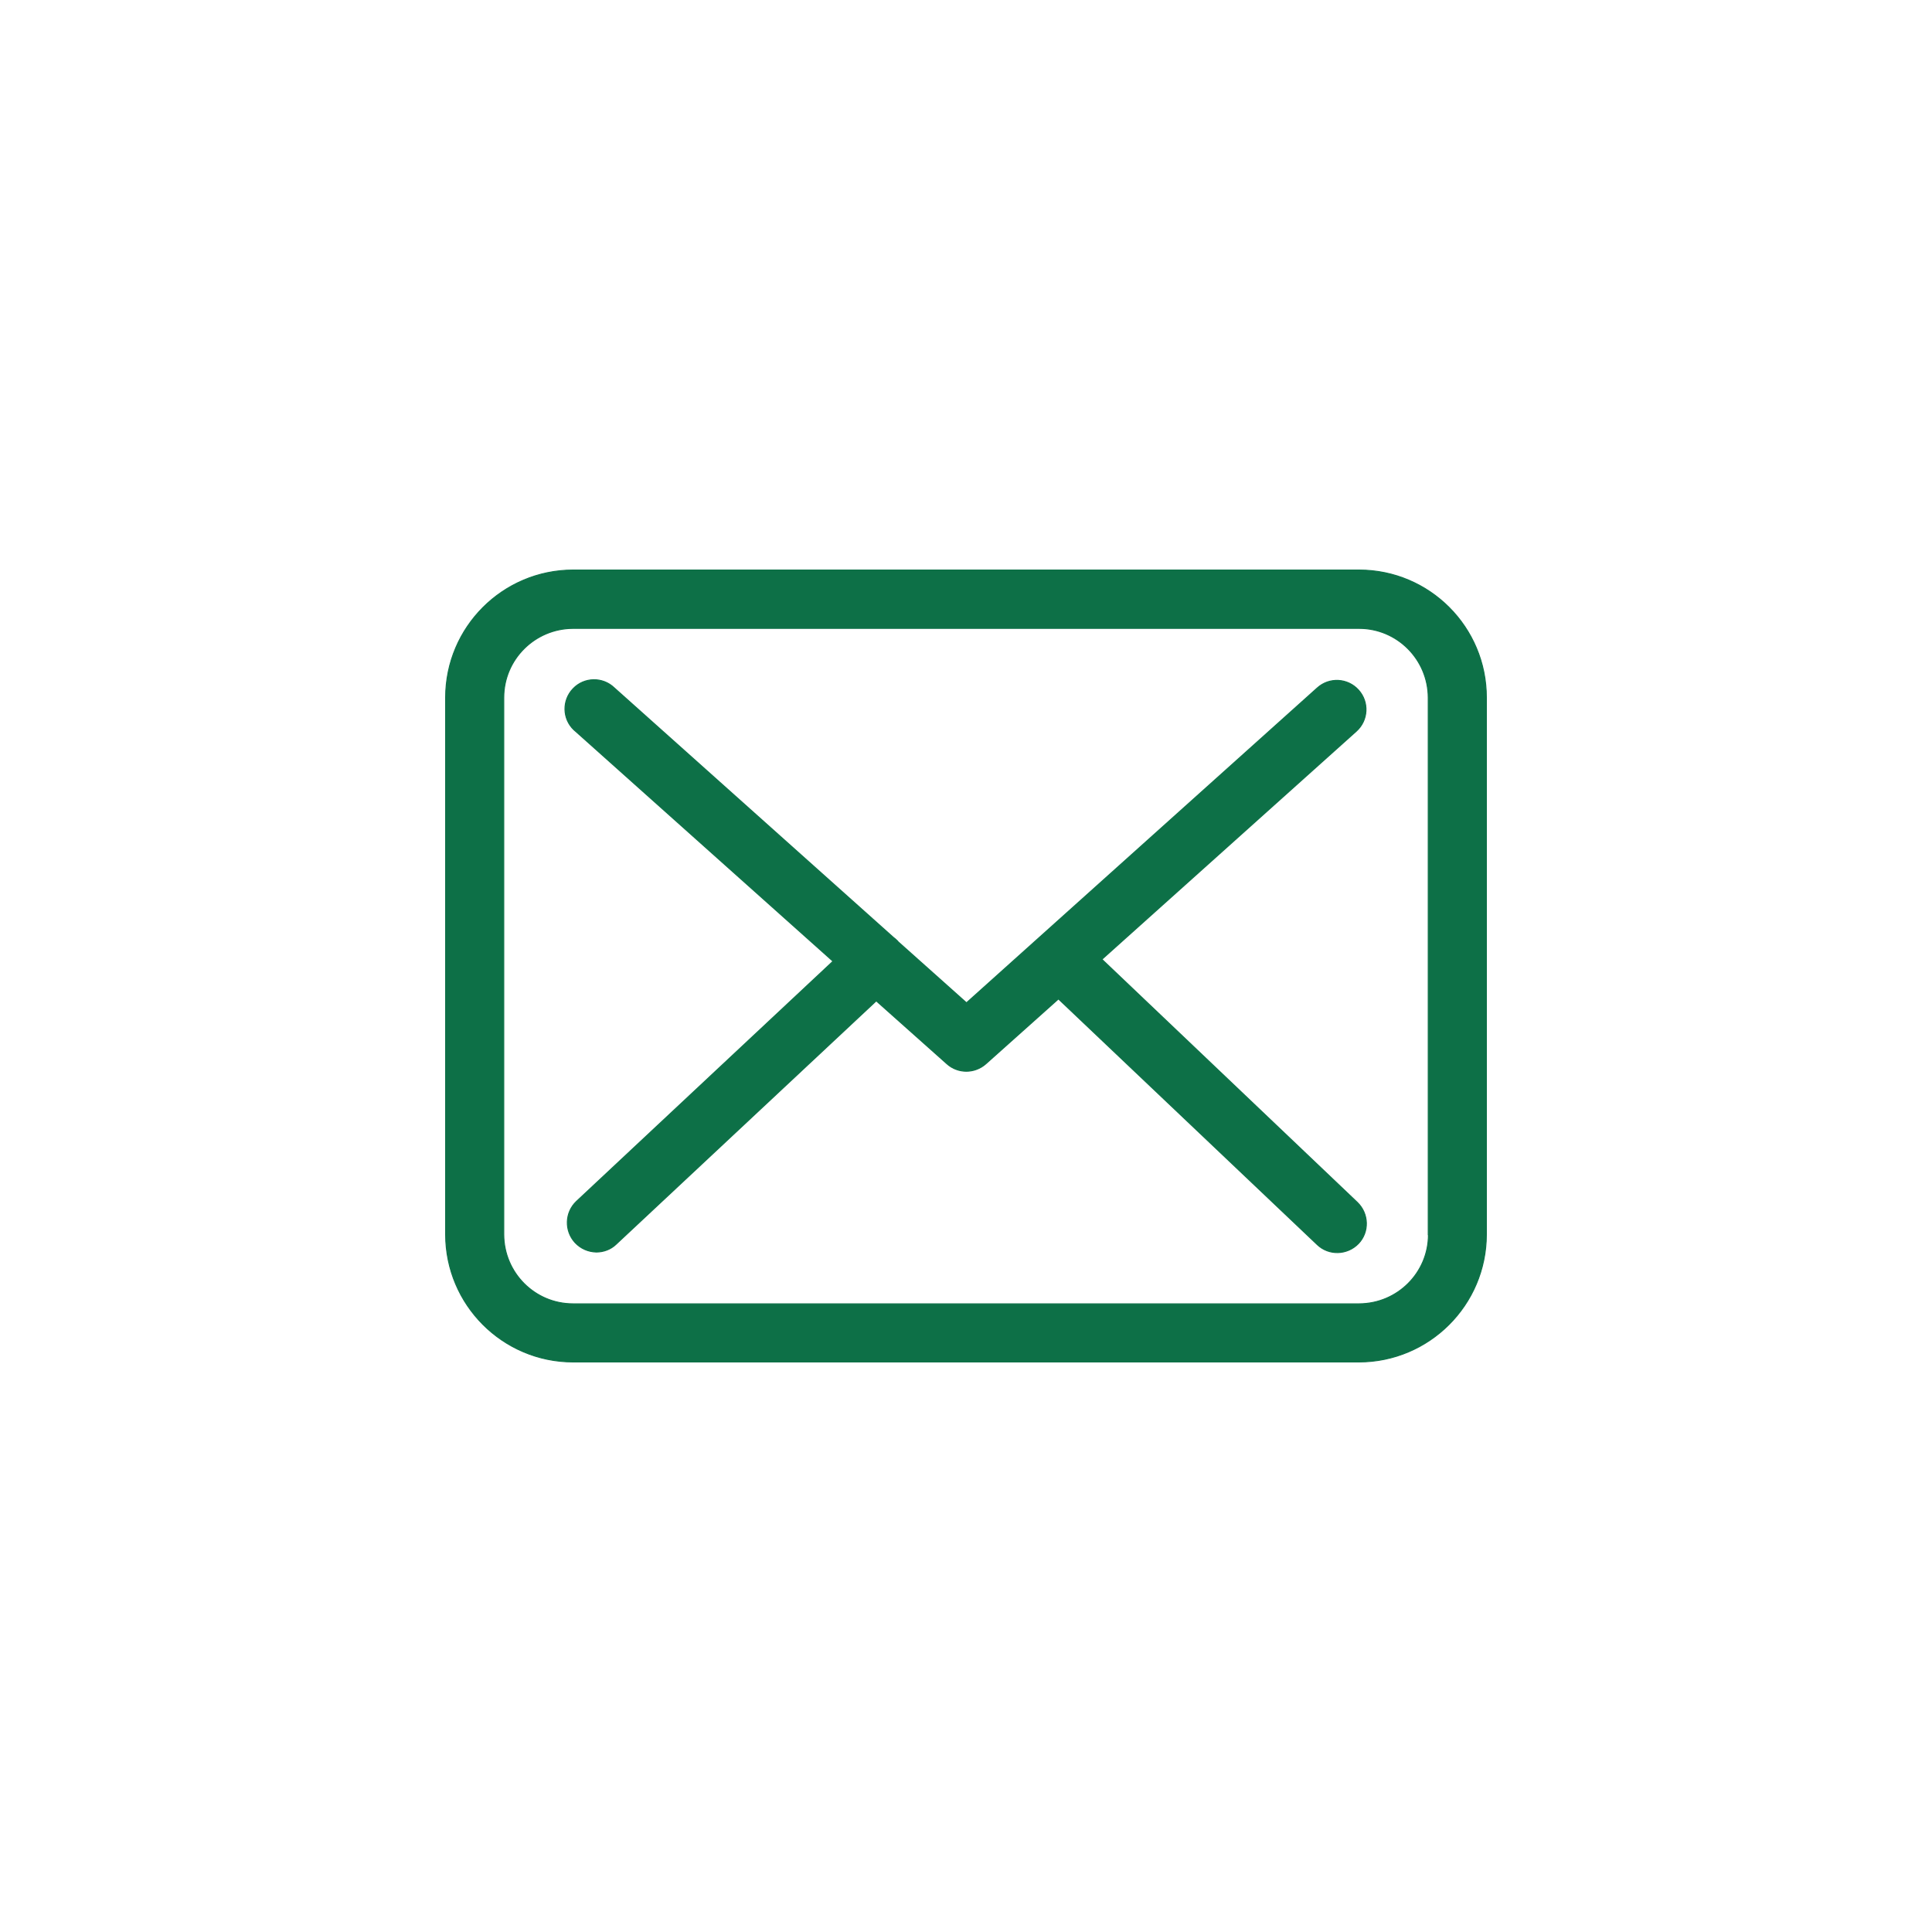
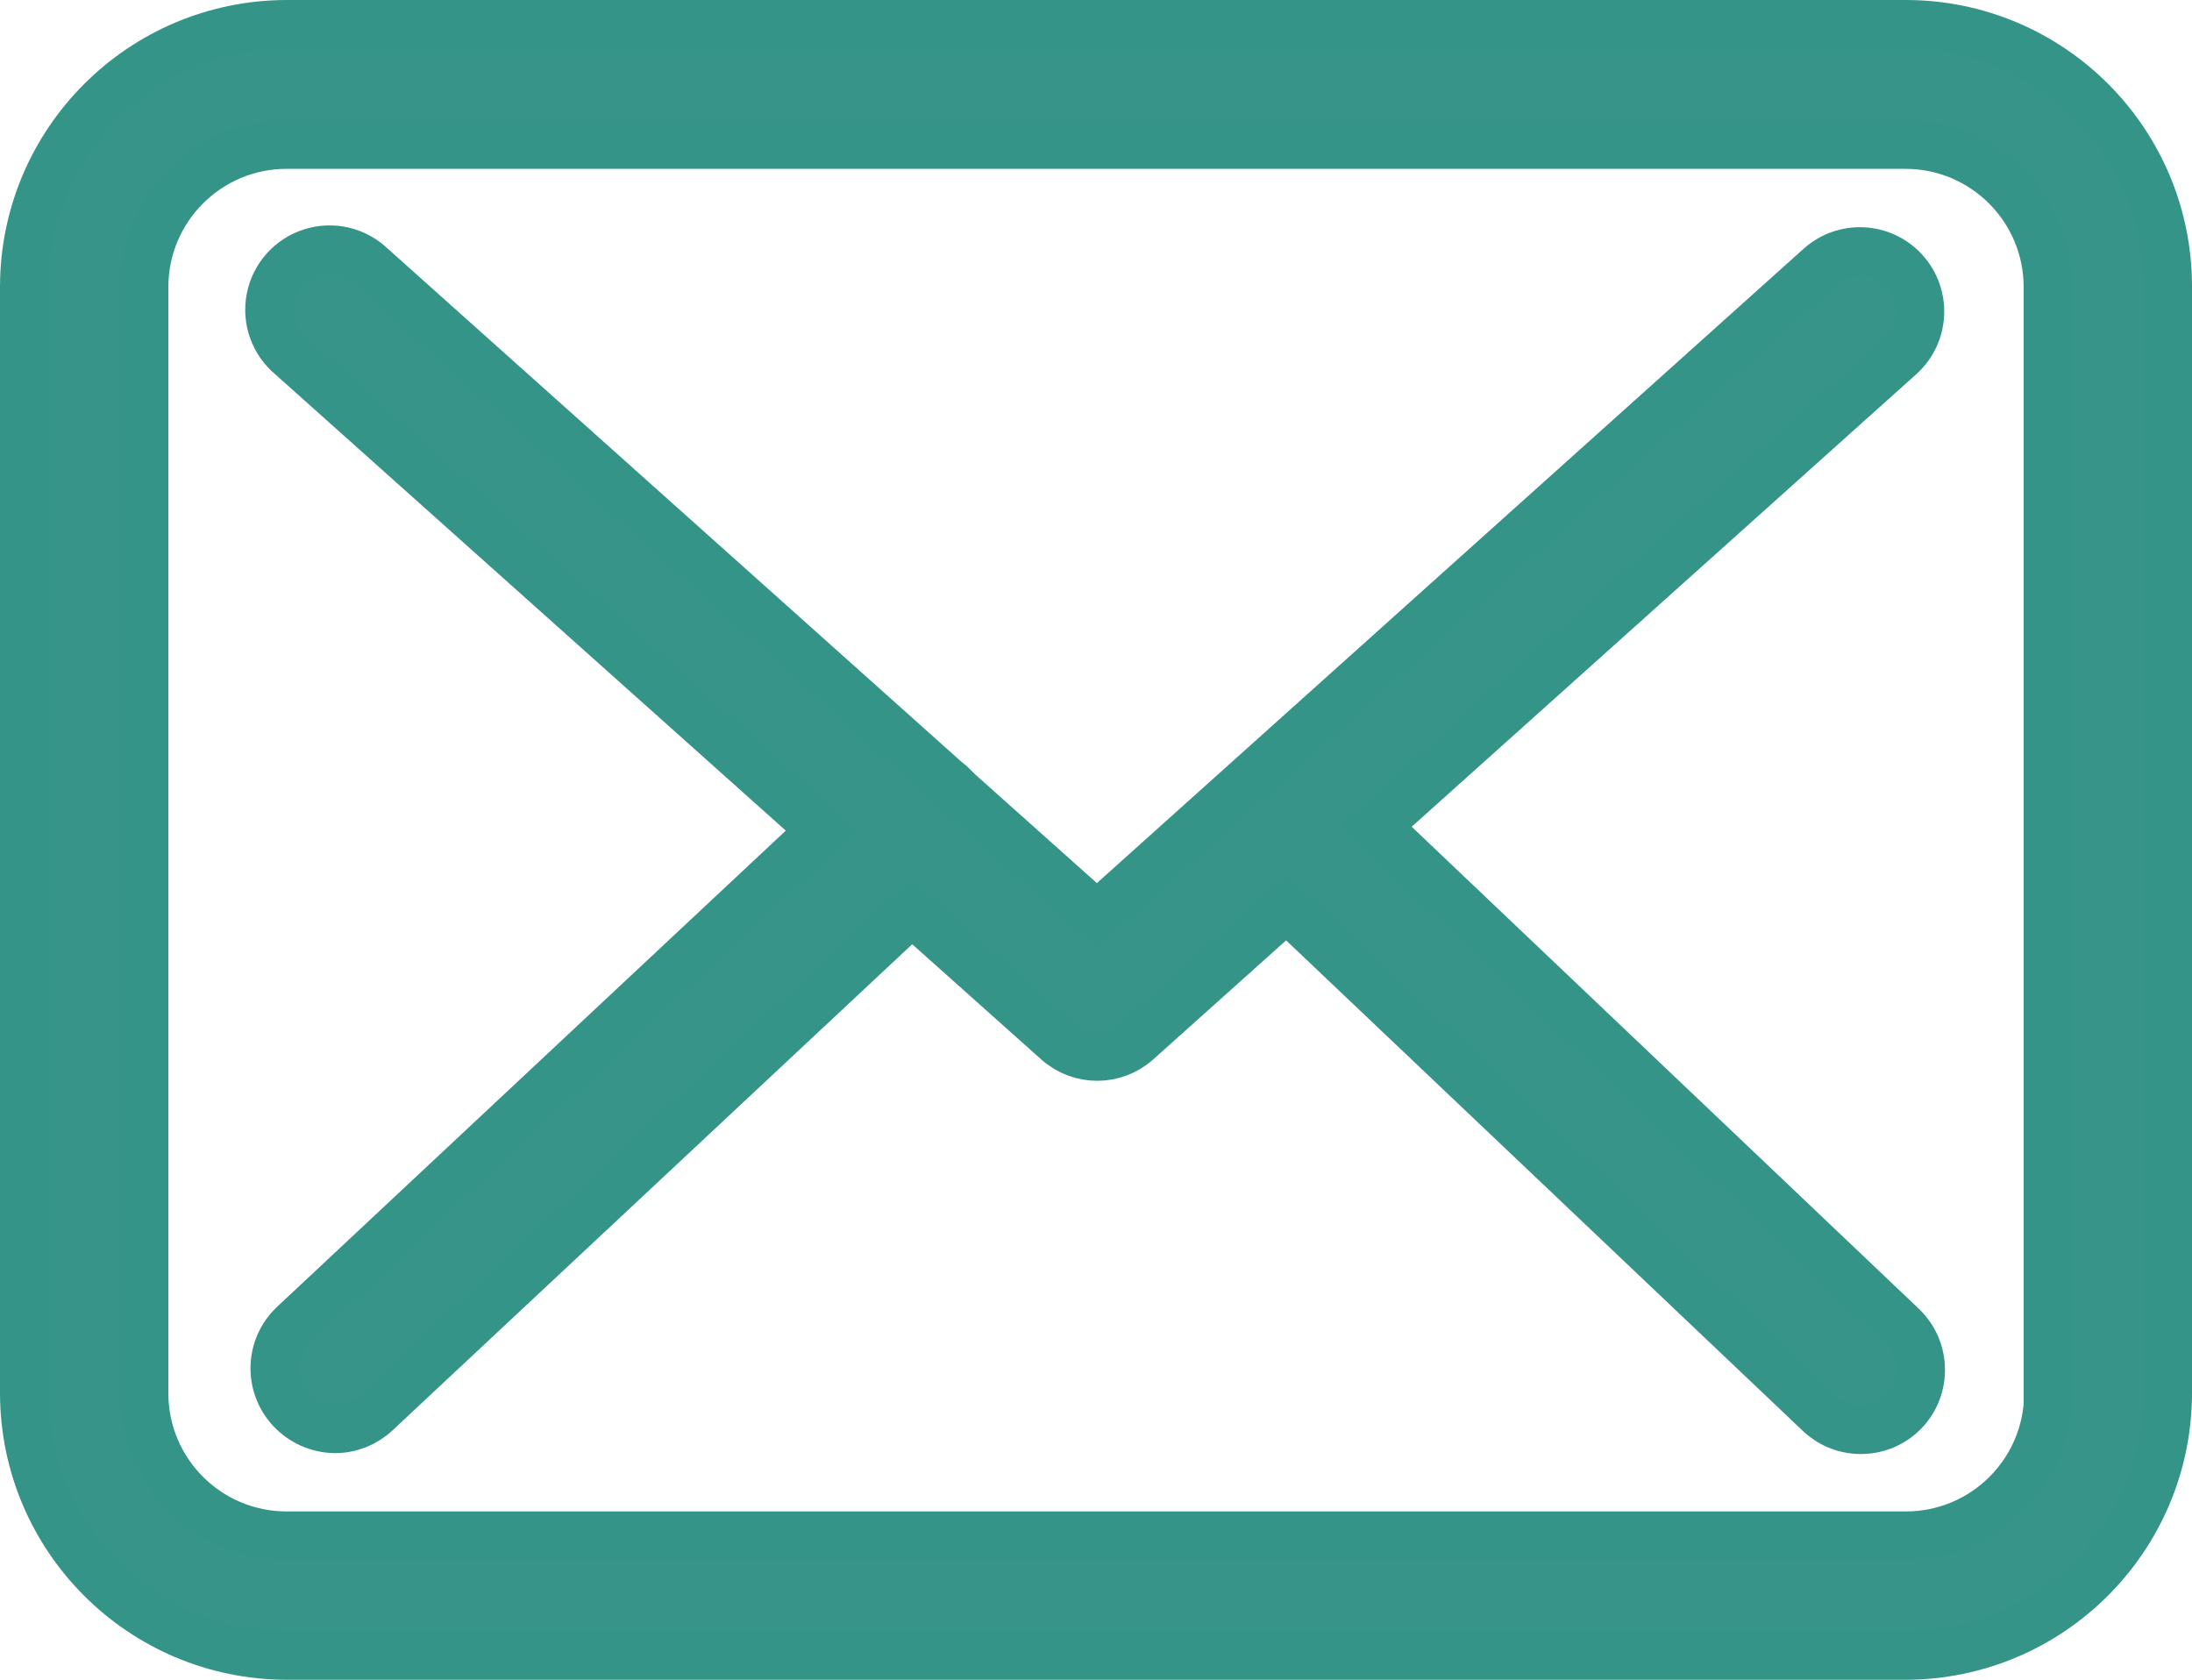
- <svg xmlns="http://www.w3.org/2000/svg" version="1.1" id="Calque_1" x="0px" y="0px" viewBox="0 0 1000 1000" style="enable-background:new 0 0 1000 1000;" xml:space="preserve">
-   <style type="text/css">
- 	.st0{fill:#0D7047;stroke:#0D7047;stroke-width:0.5;}
- </style>
-   <g id="Groupe_2328" transform="translate(0.25 0.25)">
-     <path id="Tracé_20304" class="st0" d="M703.3,294.8h-407c-36.3,0.1-65.8,29.5-65.9,65.9v278.1c0.1,36.3,29.5,65.8,65.9,65.9h406.9   c36.3-0.1,65.8-29.5,65.9-65.9v-278C769.1,324.4,739.7,294.9,703.3,294.8C703.3,294.8,703.3,294.8,703.3,294.8z M739.1,638.8   c0,19.7-16,35.7-35.8,35.8h-407c-19.7,0-35.7-16-35.8-35.8v-278c0-19.7,16-35.7,35.8-35.8h406.9c19.7,0,35.7,16,35.8,35.8v278   H739.1z" />
-     <path id="Tracé_20305" class="st0" d="M570.1,496.3l131.7-118.1c6.2-5.6,6.7-15.1,1.1-21.3c-5.6-6.2-15.1-6.7-21.3-1.1l0,0   L500,518.8l-35.4-31.6c0,0-0.2-0.2-0.2-0.3c-0.8-0.8-1.6-1.5-2.4-2.1l-144.3-129c-6-5.8-15.6-5.6-21.3,0.4   c-5.8,6-5.6,15.6,0.4,21.3c0.3,0.3,0.6,0.5,0.8,0.7l133.3,119.1L298.1,621.6c-6,5.7-6.3,15.2-0.7,21.3c2.9,3.1,6.8,4.8,11,4.9   c3.8,0,7.5-1.4,10.2-4l134.7-126l36.6,32.6c5.7,5.1,14.3,5.1,20.1,0l37.6-33.6l134,127.2c6,5.7,15.5,5.4,21.3-0.6   c5.7-6,5.4-15.5-0.6-21.3L570.1,496.3z" />
+ <svg xmlns="http://www.w3.org/2000/svg" width="22.525" height="17.262" viewBox="0 0 22.525 17.262">
+   <g id="Groupe_2328" data-name="Groupe 2328" transform="translate(0.25 0.25)">
+     <path id="Tracé_20304" data-name="Tracé 20304" d="M19.337,57.75H2.693A2.7,2.7,0,0,0,0,60.443V71.818a2.7,2.7,0,0,0,2.693,2.693H19.332a2.7,2.7,0,0,0,2.693-2.693V60.448A2.693,2.693,0,0,0,19.337,57.75ZM20.8,71.818a1.465,1.465,0,0,1-1.463,1.463H2.693A1.465,1.465,0,0,1,1.23,71.818V60.448a1.465,1.465,0,0,1,1.463-1.463H19.332a1.465,1.465,0,0,1,1.463,1.463v11.37Z" transform="translate(0 -57.75)" fill="#379489" stroke="#359488" stroke-width="0.5" />
+     <path id="Tracé_20305" data-name="Tracé 20305" d="M67.1,114.811l5.387-4.831a.616.616,0,0,0-.825-.916l-7.428,6.667-1.449-1.294s-.009-.009-.009-.014a.916.916,0,0,0-.1-.087l-5.9-5.277a.617.617,0,1,0-.82.921l5.451,4.872-5.428,5.081a.618.618,0,0,0-.027.87.629.629,0,0,0,.451.2.617.617,0,0,0,.419-.164l5.51-5.154,1.495,1.335a.614.614,0,0,0,.82,0l1.536-1.376,5.478,5.2a.617.617,0,0,0,.87-.023.618.618,0,0,0-.023-.87Z" transform="translate(-53.212 -106.571)" fill="#379489" stroke="#359488" stroke-width="0.5" />
  </g>
</svg>
